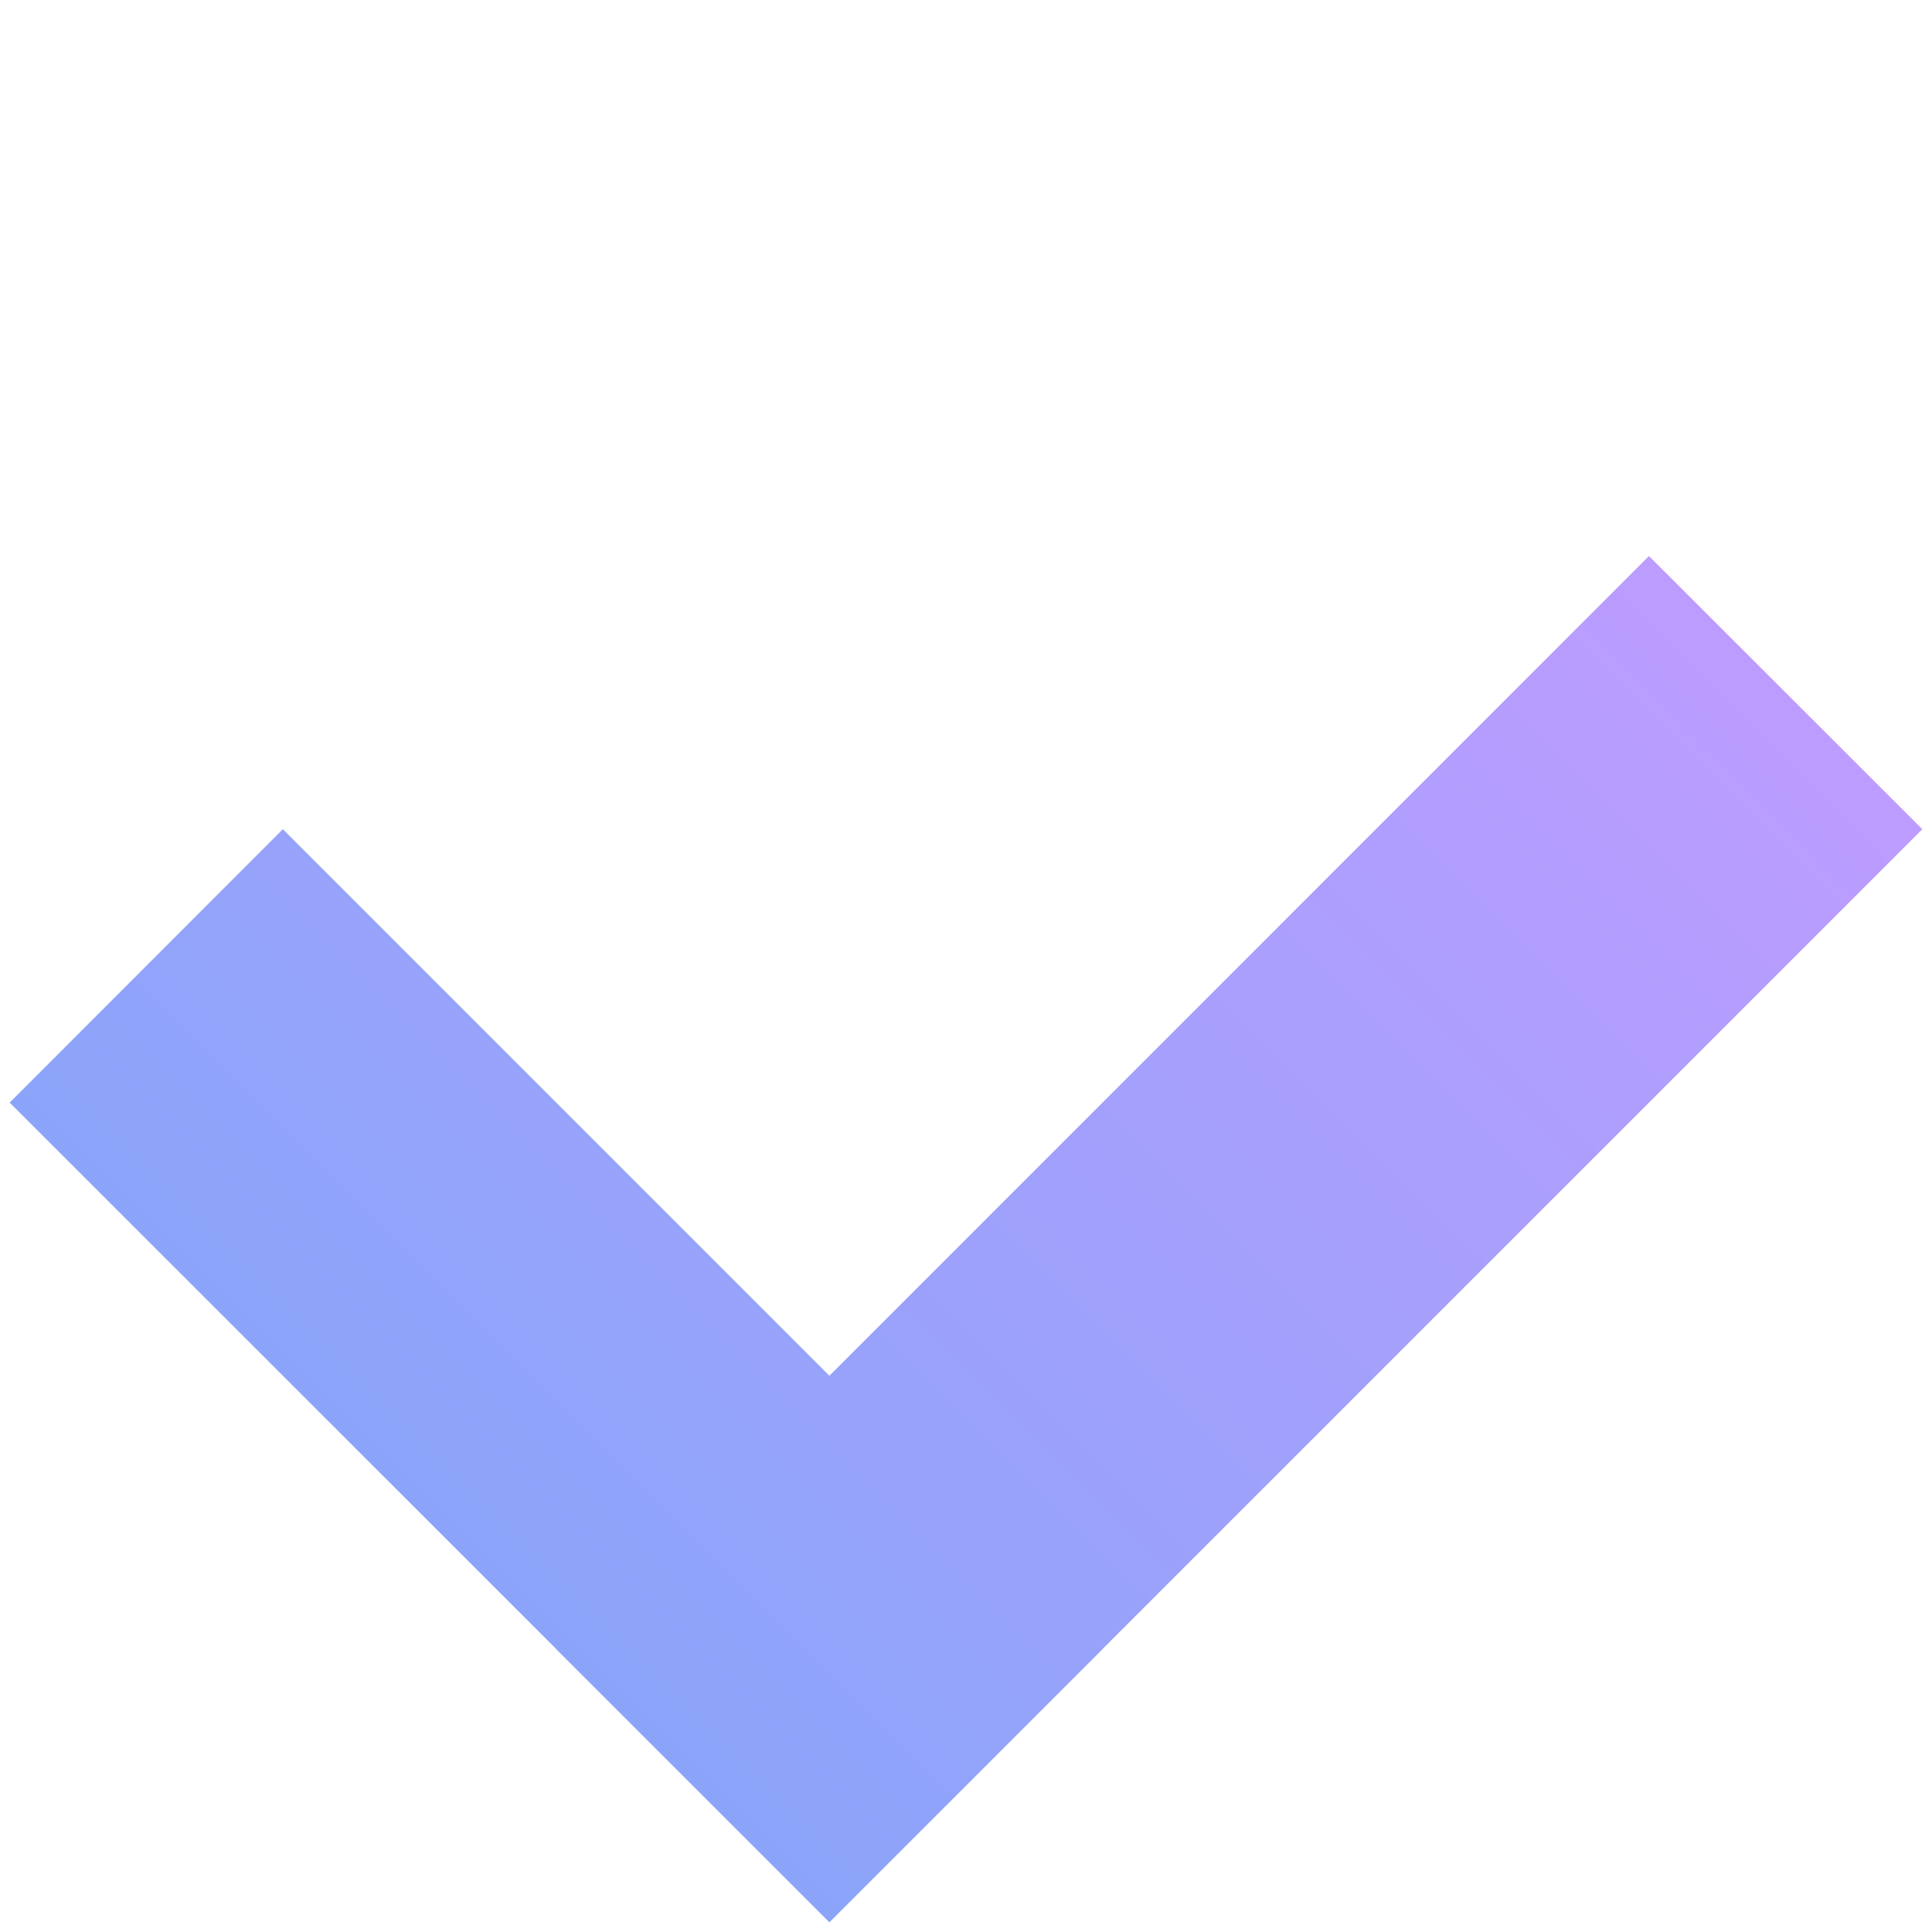
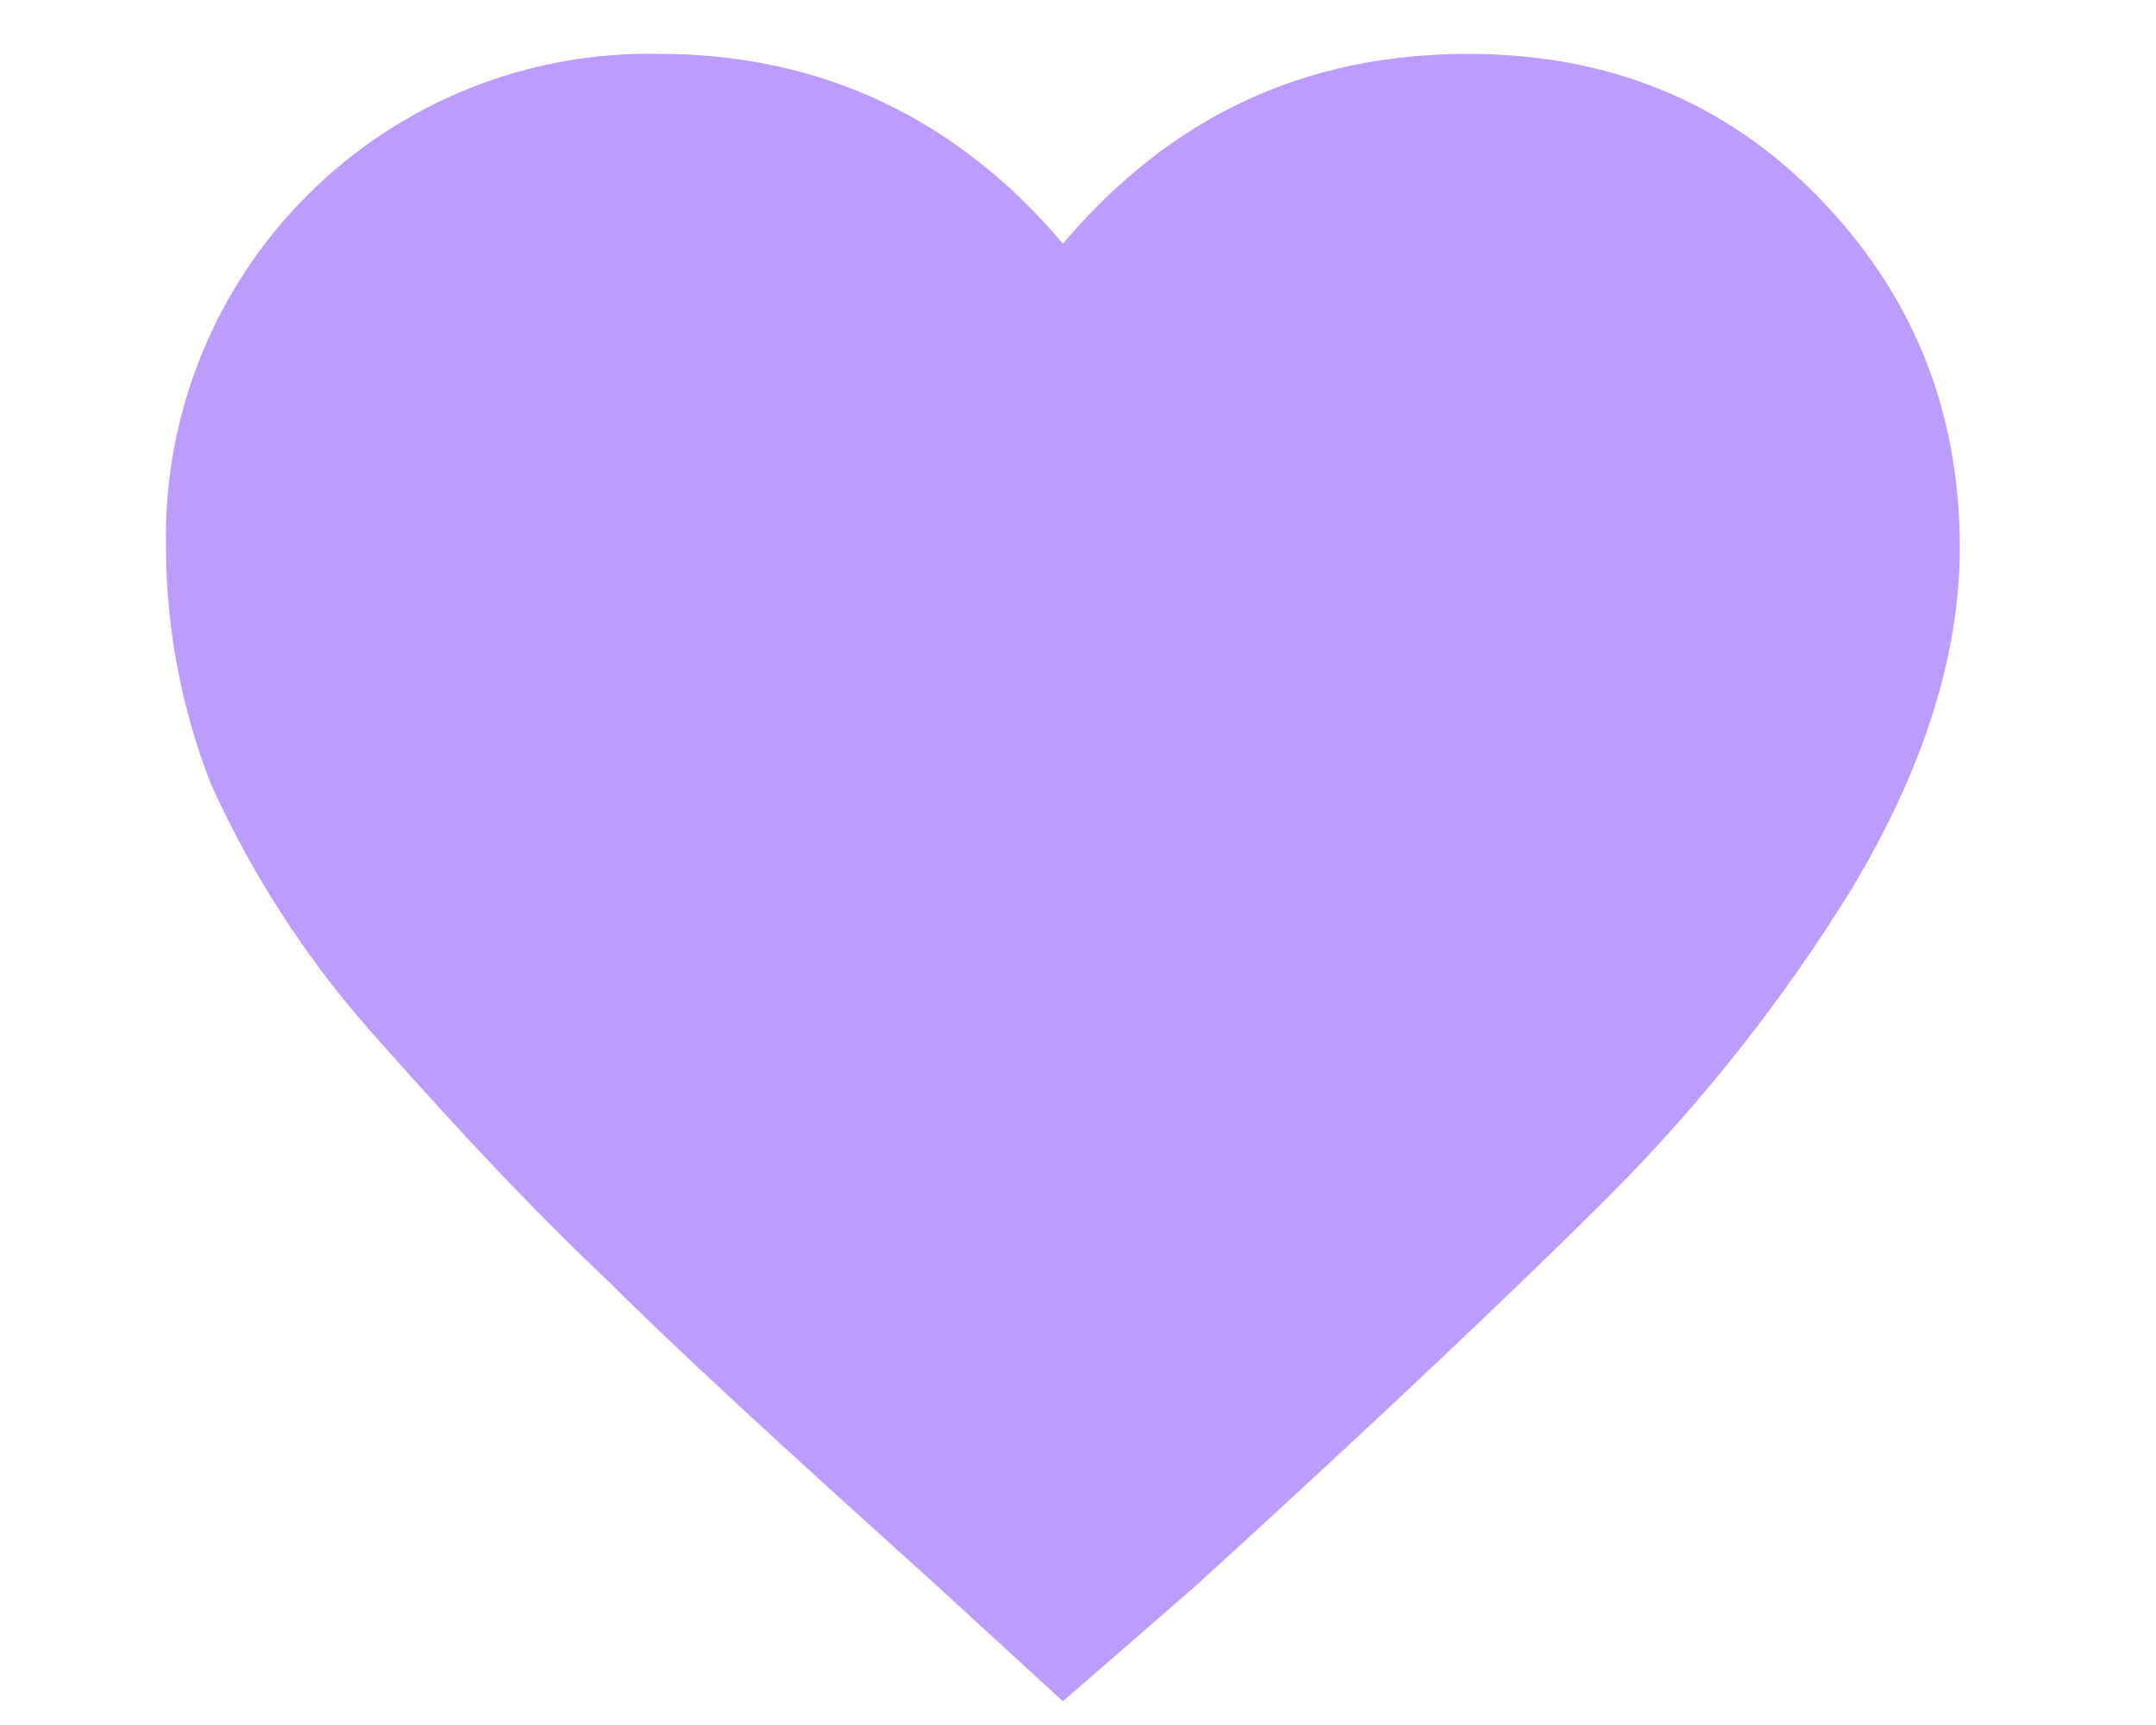
- <svg xmlns="http://www.w3.org/2000/svg" width="10" height="10" viewBox="0 0 10 10" fill="none">
-   <path d="M1.464 4.292L5.707 8.535L4.293 9.949L0.05 5.707L1.464 4.292Z" fill="url(#paint0_linear)" />
-   <path d="M8.535 2.878L9.95 4.292L4.293 9.949L2.879 8.535L8.535 2.878Z" fill="url(#paint1_linear)" />
-   <defs>
-     <linearGradient id="paint0_linear" x1="7.828" y1="2.171" x2="2.171" y2="7.828" gradientUnits="userSpaceOnUse">
-       <stop stop-color="#BC9CFF" />
-       <stop offset="1" stop-color="#8BA4F9" />
-     </linearGradient>
-     <linearGradient id="paint1_linear" x1="7.828" y1="2.171" x2="2.171" y2="7.828" gradientUnits="userSpaceOnUse">
-       <stop stop-color="#BC9CFF" />
-       <stop offset="1" stop-color="#8BA4F9" />
-     </linearGradient>
-   </defs>
+ <svg fill="none" viewBox="0 0 10 8">
+   <path fill="#BC9CFF" d="M4.93 7.89l-.6-.55c-.7-.63-1.2-1.09-1.5-1.39-.32-.3-.67-.67-1.06-1.11a4.6 4.6 0 01-.79-1.2 3.02 3.02 0 01-.21-1.1A2.24 2.24 0 013.06.25c.75 0 1.38.3 1.87.88.5-.59 1.12-.88 1.88-.88.65 0 1.19.22 1.62.66.44.45.66.99.66 1.63 0 .5-.17 1.03-.5 1.58a7.84 7.84 0 01-1.12 1.42c-.4.4-1.04 1.01-1.93 1.82l-.61.53z" />
</svg>
